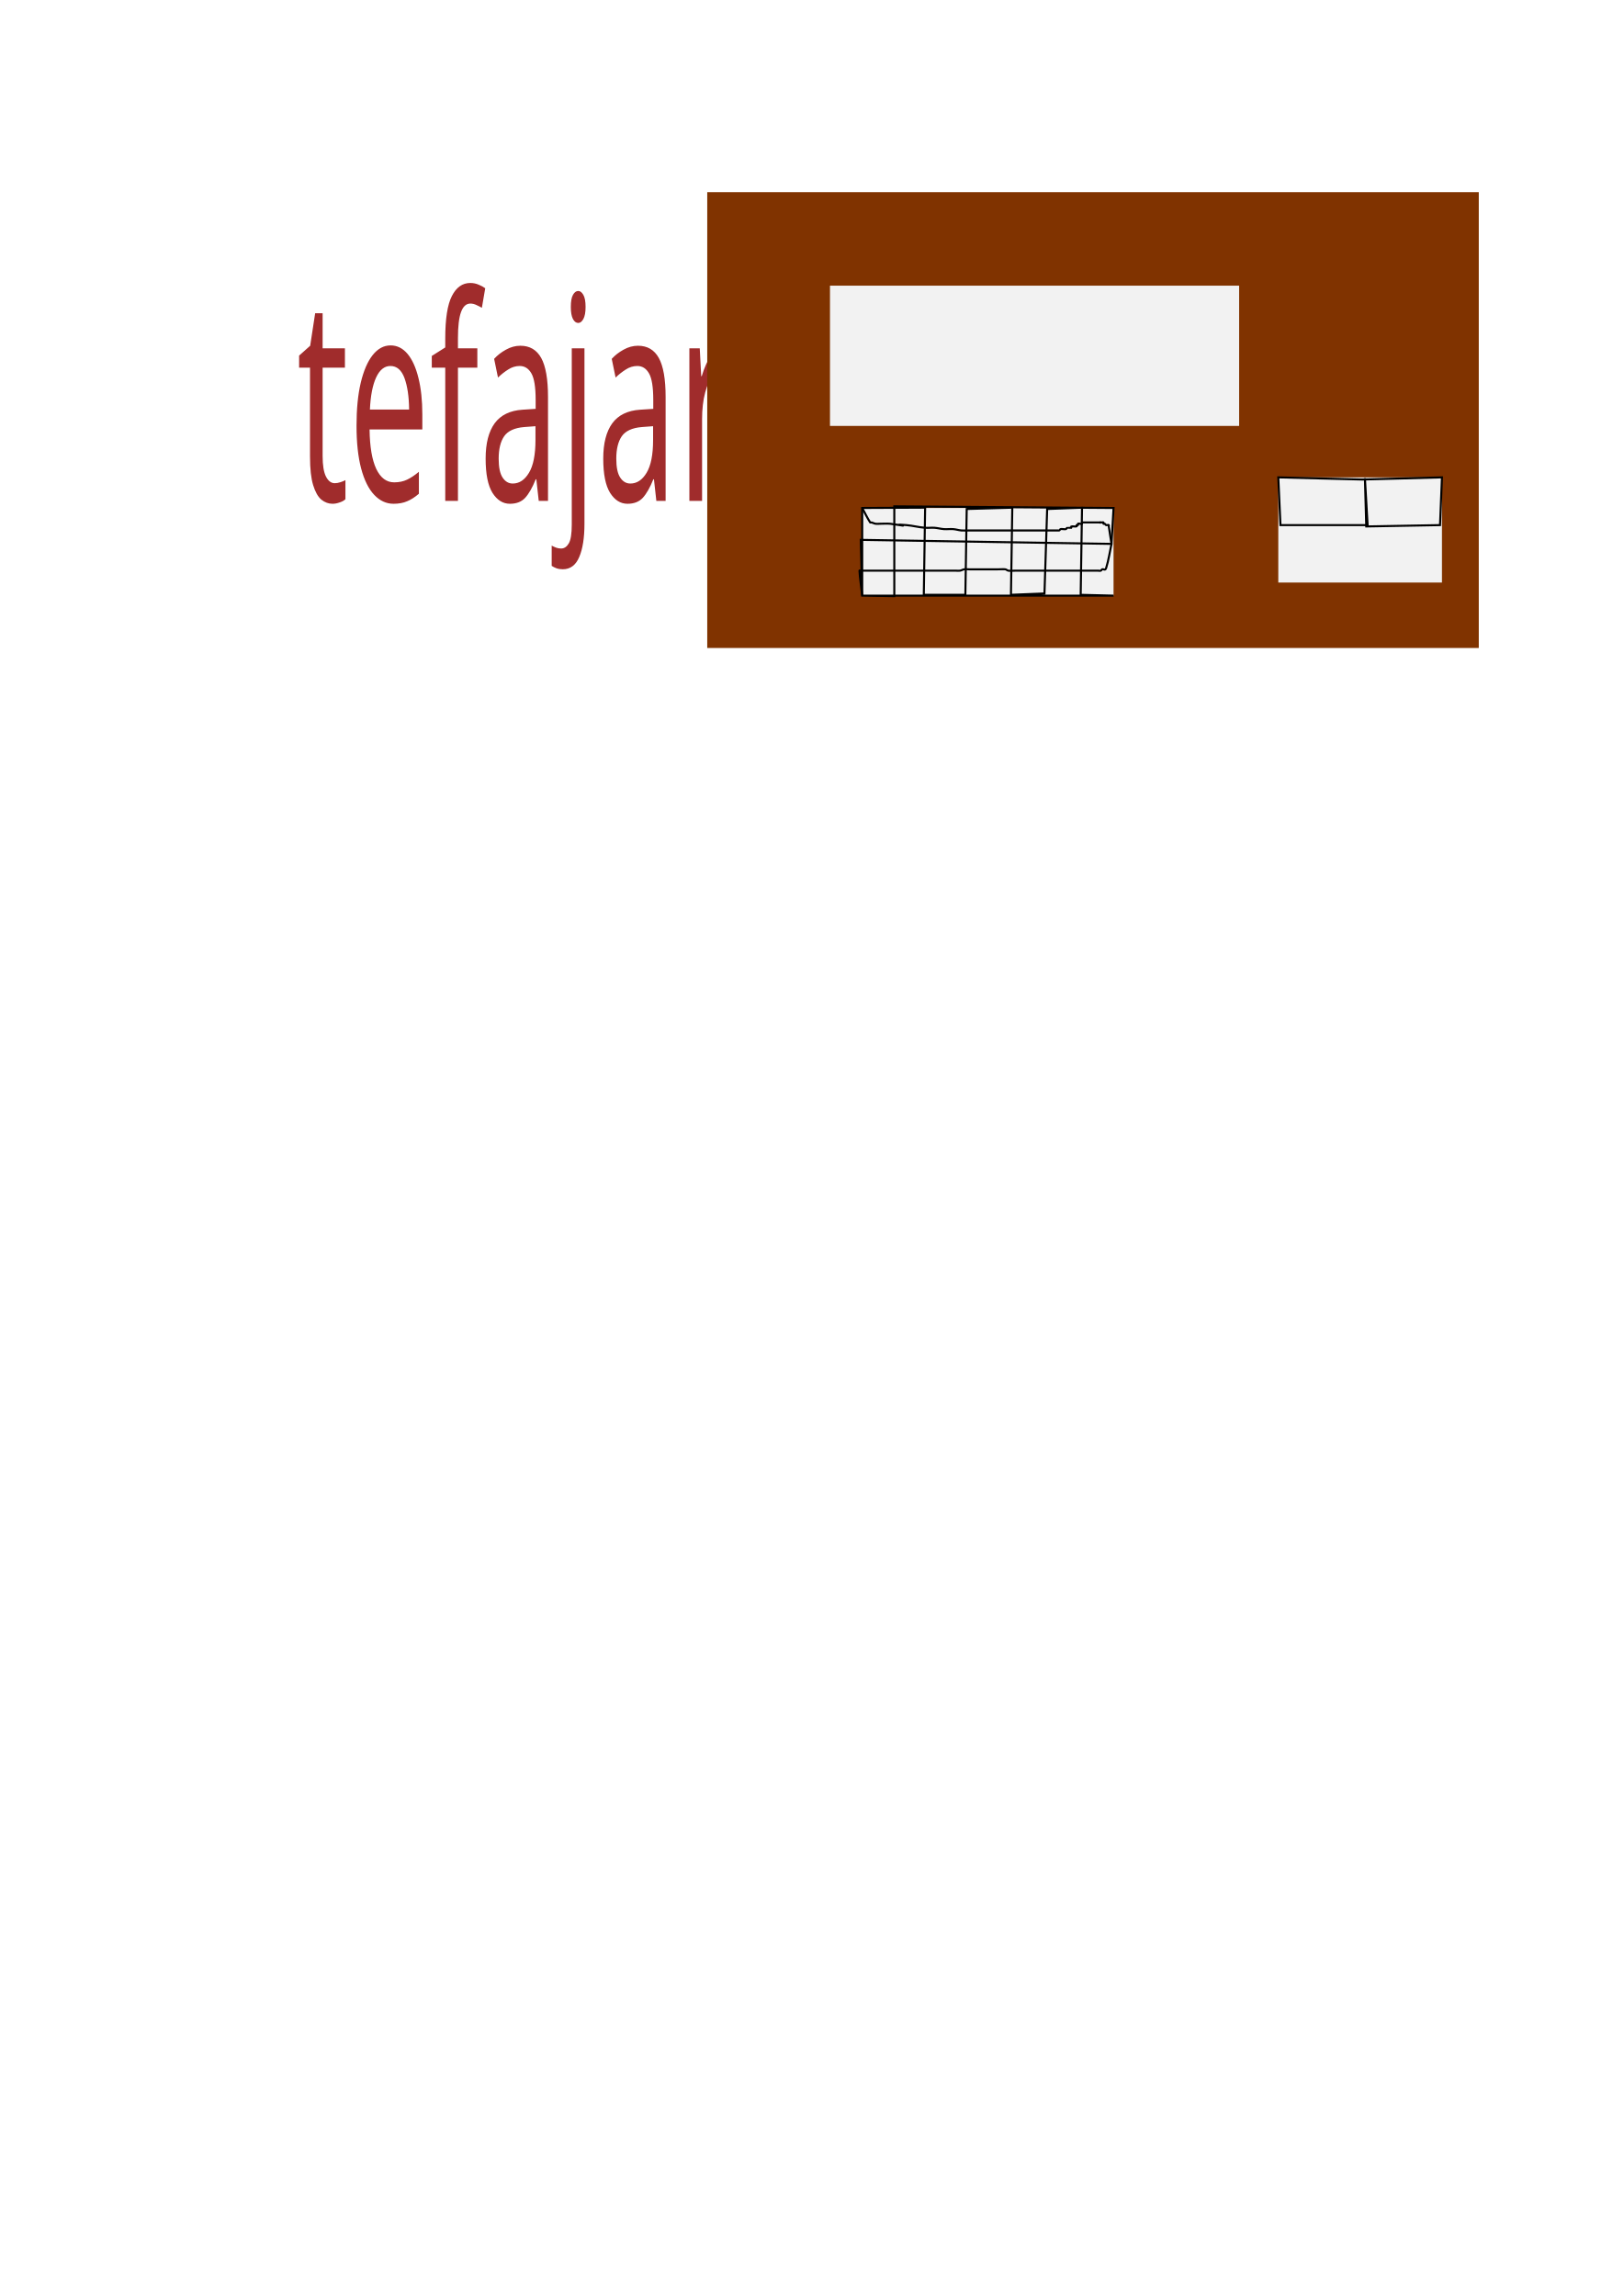
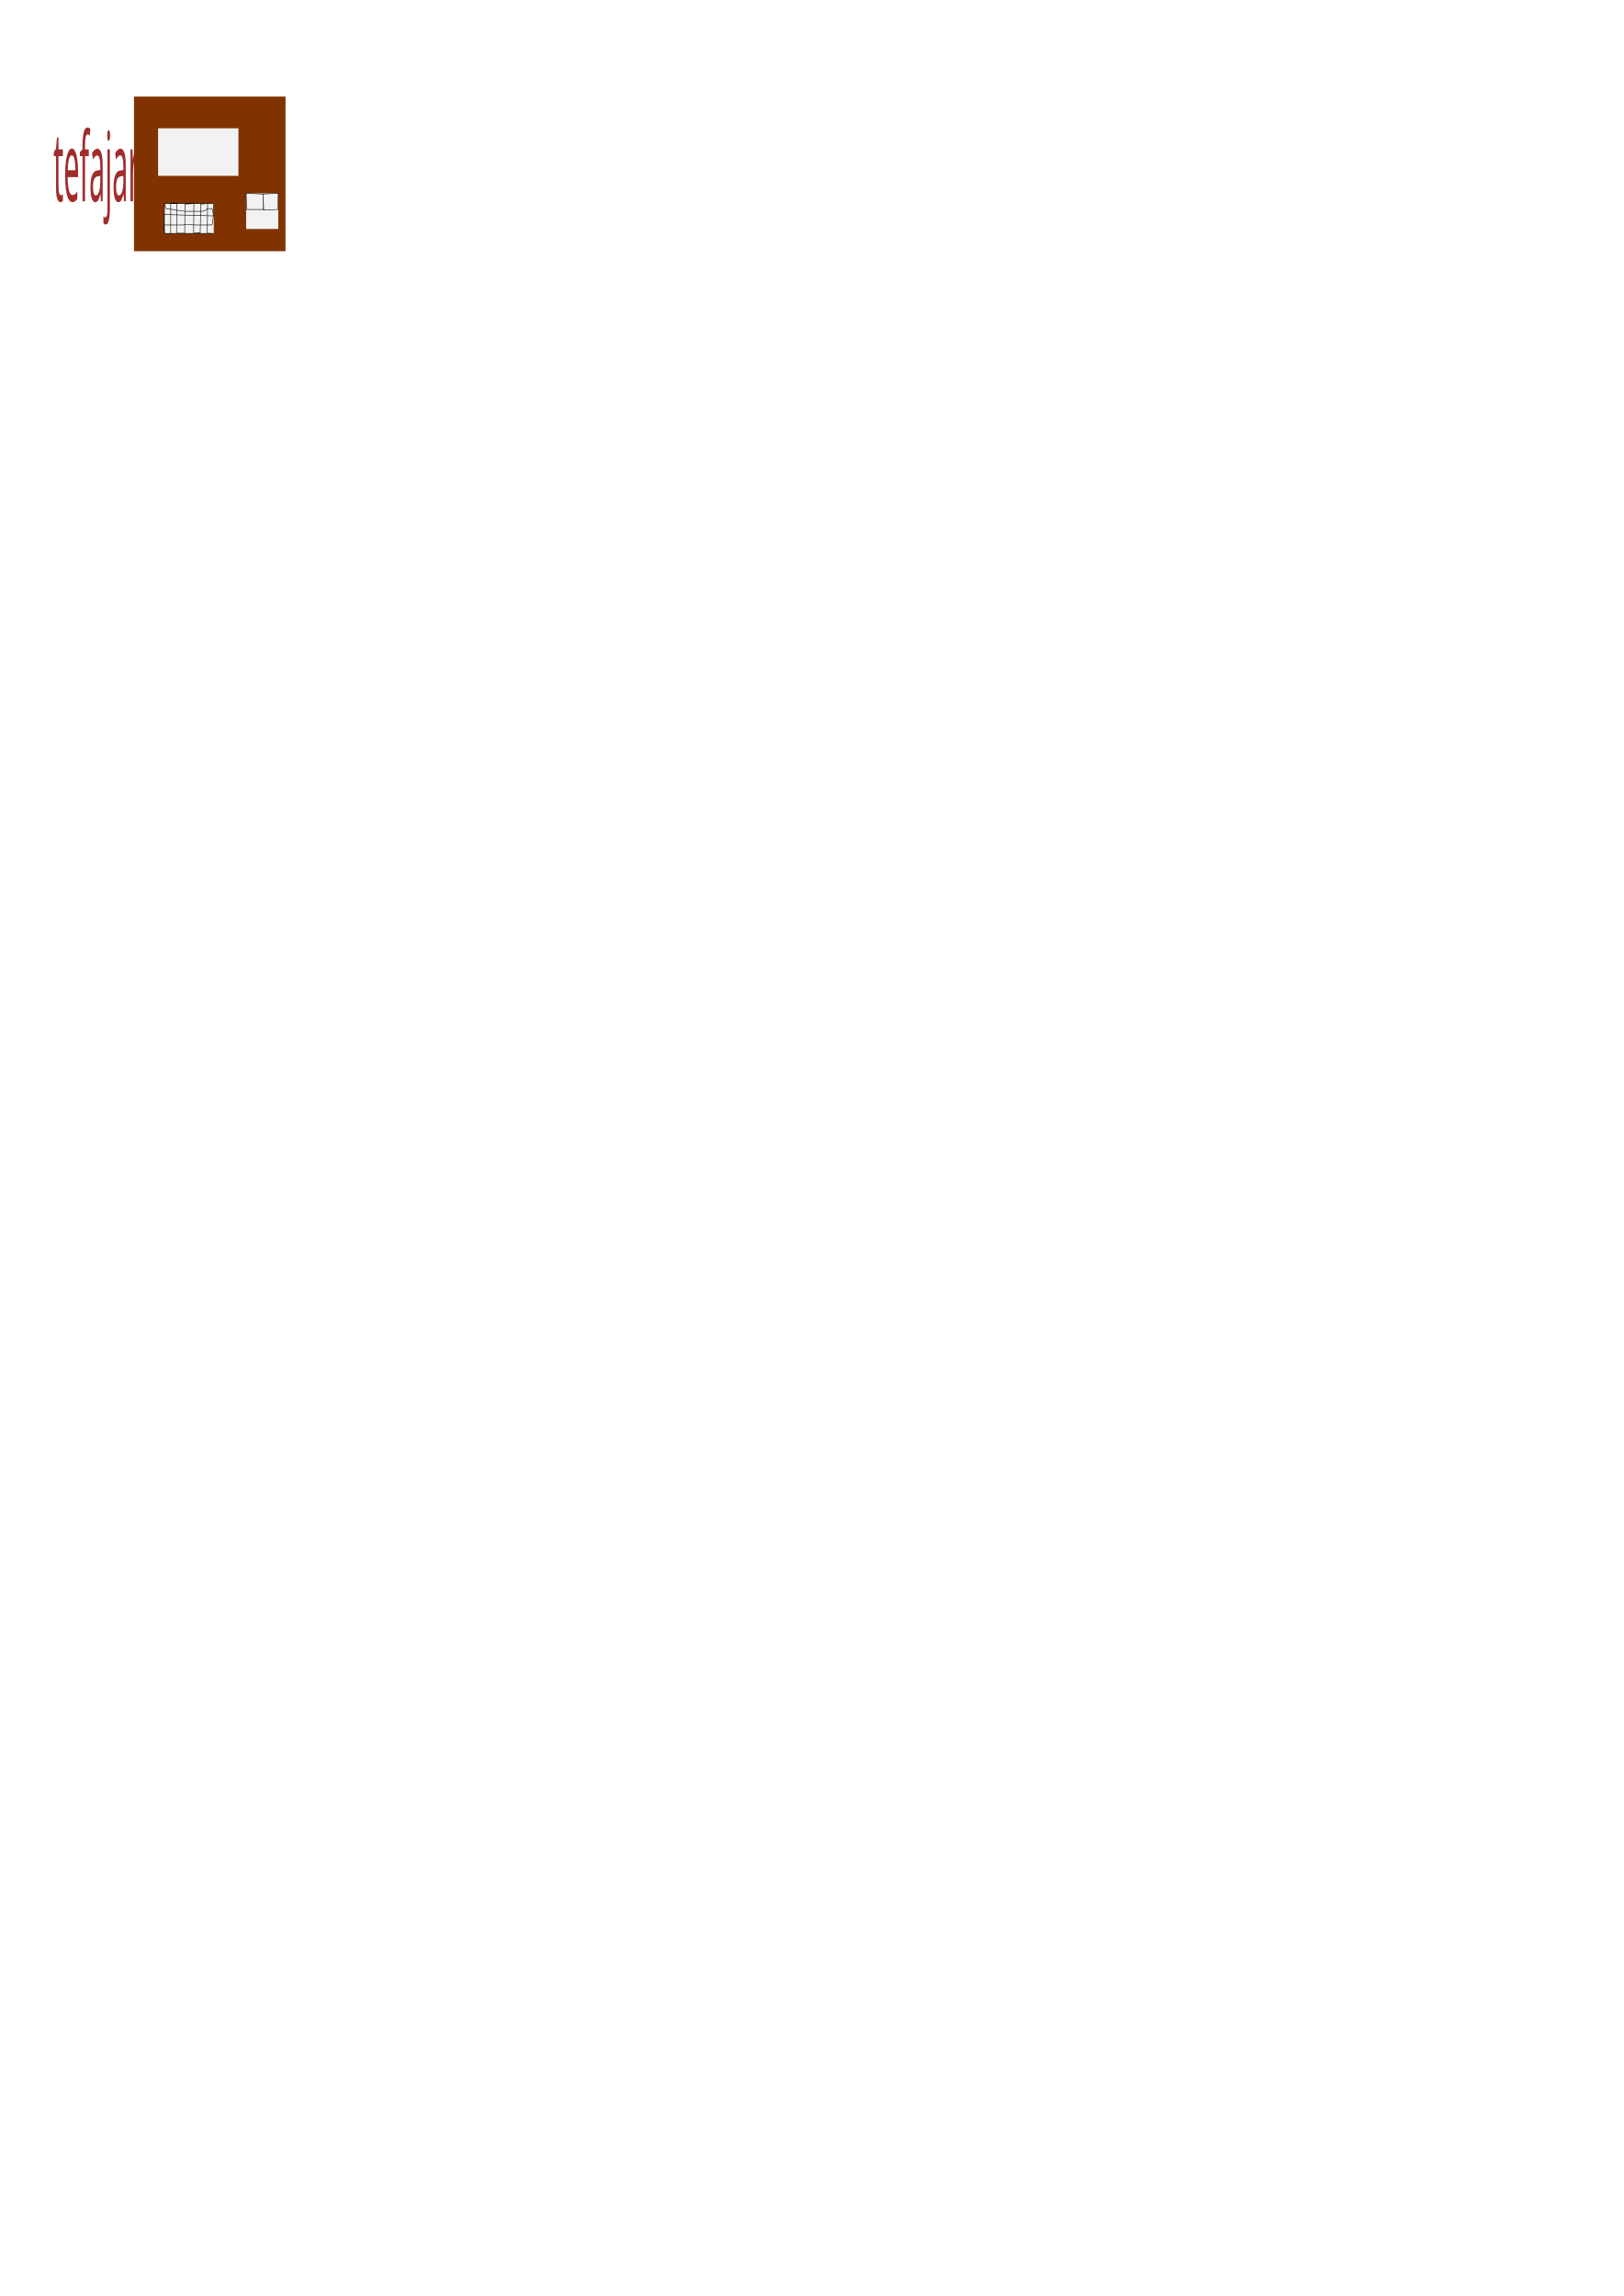
<svg xmlns="http://www.w3.org/2000/svg" width="210mm" height="297mm" viewBox="0 0 210 297" version="1.1" id="svg8">
  <defs id="defs2">
    </defs>
  <g id="layer1">
-     <text xml:space="preserve" style="font-style:normal;font-weight:normal;font-size:26.155px;line-height:16.347px;font-family:sans-serif;letter-spacing:0px;word-spacing:0px;fill:#000000;fill-opacity:1;stroke:none;stroke-width:0.654" x="54.058" y="46.008" id="text3682" transform="scale(0.710084,1.408284)">
-       <tspan id="tspan3680" x="54.058" y="46.008" style="font-style:normal;font-variant:normal;font-weight:normal;font-stretch:normal;font-family:Gabriola;-inkscape-font-specification:Gabriola;stroke-width:0.654;fill:#a02c2c">tefajarita</tspan>
+     <text xml:space="preserve" style="font-style:normal;font-weight:normal;font-size:6.75px;line-height:4.219px;font-family:sans-serif;letter-spacing:0px;word-spacing:0px;fill:#000000;fill-opacity:1;stroke:none;stroke-width:0.169" x="12.781" y="14.068" id="text3682" transform="scale(0.5402942,1.850844)">
+       <tspan id="tspan3680" x="12.781" y="14.068" style="font-style:normal;font-variant:normal;font-weight:normal;font-stretch:normal;font-family:Gabriola;-inkscape-font-specification:Gabriola;fill:#a02c2c;stroke-width:0.169">tefajarita</tspan>
    </text>
    <g id="g3724" style="fill:#ffb380">
      <path id="path3726" style="fill:#353564;fill-rule:evenodd;stroke:none;stroke-linejoin:round" d="m 345.017,-170.977 v 45.788 l 79.239,-26.146 v -36.572 z" points="345.017,-125.189 424.256,-151.335 424.256,-187.907 345.017,-170.977 " />
      <path id="path3734" style="fill:#afafde;fill-rule:evenodd;stroke:none;stroke-linejoin:round" d="m 345.017,-125.189 8.571,2.784 78.835,-27.161 -8.167,-1.768 z" points="353.588,-122.405 432.423,-149.566 424.256,-151.335 345.017,-125.189 " />
      <path id="path3736" style="fill:#e9e9ff;fill-rule:evenodd;stroke:none;stroke-linejoin:round" d="m 424.256,-187.907 8.167,1.145 v 37.195 l -8.167,-1.768 z" points="432.423,-186.762 432.423,-149.566 424.256,-151.335 424.256,-187.907 " />
      <path id="path3728" style="fill:#4d4d9f;fill-rule:evenodd;stroke:none;stroke-linejoin:round" d="m 345.017,-170.977 8.571,1.803 78.835,-17.588 -8.167,-1.145 z" points="353.588,-169.174 432.423,-186.762 424.256,-187.907 345.017,-170.977 " />
      <path id="path3732" style="fill:#d7d7ff;fill-rule:evenodd;stroke:none;stroke-linejoin:round" d="m 353.588,-169.174 v 46.769 l 78.835,-27.161 v -37.195 z" points="353.588,-122.405 432.423,-149.566 432.423,-186.762 353.588,-169.174 " />
      <path id="path3730" style="fill:#8686bf;fill-rule:evenodd;stroke:none;stroke-linejoin:round" d="m 345.017,-170.977 8.571,1.803 v 46.769 l -8.571,-2.784 z" points="353.588,-169.174 353.588,-122.405 345.017,-125.189 345.017,-170.977 " />
    </g>
-     <rect style="fill:#803300;stroke-width:0.265" id="rect3768" width="99.786" height="58.964" x="91.47" y="24.857" />
-     <rect style="fill:#f2f2f2;stroke-width:0.265" id="rect3770" width="52.917" height="18.143" x="107.345" y="36.952" />
-     <rect style="fill:#f2f2f2;stroke-width:0.265" id="rect3772" width="32.506" height="11.339" x="111.514" y="65.711" />
-     <rect style="fill:#f2f2f2;stroke-width:0.265" id="rect3774" width="21.167" height="13.607" x="165.327" y="61.748" />
-     <path style="fill:none;stroke:#000000;stroke-width:0.265px;stroke-linecap:butt;stroke-linejoin:miter;stroke-opacity:1" d="m 144.02,77.05 -4.251,-0.108 0.173,-11.272 -4.509,0.173 -0.347,10.925 -4.335,0.173 0.173,-11.272 -5.896,0.173 -0.173,11.098 h -5.376 l 0.173,-11.272 -8.139,0.04 v 11.339 l 4.151,0.066 V 65.497 l 28.355,0.214 v 0 l -0.263,4.642 -32.428,-0.52 0.185,7.218 z" id="path3786" />
-     <path style="fill:none;stroke:#000000;stroke-width:0.265px;stroke-linecap:butt;stroke-linejoin:miter;stroke-opacity:1" d="m 143.757,70.353 c -0.231,1.04 -0.373,2.105 -0.694,3.121 -0.127,0.402 -0.339,0.083 -0.52,0.173 -0.073,0.037 -0.096,0.148 -0.173,0.173 -0.11,0.037 -0.231,0 -0.347,0 -0.347,0 -0.694,0 -1.04,0 -1.04,0 -2.081,0 -3.121,0 -1.676,0 -3.353,0 -5.029,0 -0.52,0 -1.04,0 -1.561,0 -0.145,0 -0.735,0.033 -0.867,0 -0.125,-0.031 -0.224,-0.133 -0.347,-0.173 -0.106,-0.035 -0.907,0 -1.04,0 -0.694,0 -1.387,0 -2.081,0 -0.52,0 -1.04,0 -1.561,0 -0.231,0 -0.467,-0.045 -0.694,0 -0.179,0.036 -0.34,0.143 -0.52,0.173 -0.171,0.029 -0.347,0 -0.52,0 -0.52,0 -1.04,0 -1.561,0 -1.329,0 -2.659,0 -3.988,0 -1.618,0 -3.237,0 -4.855,0 -0.462,0 -0.925,0 -1.387,0 -0.173,0 -0.347,0 -0.52,0 -0.058,0 -0.177,-0.058 -0.173,0 0.062,1.081 0.239,2.153 0.358,3.229" id="path3788" />
-     <path style="fill:none;stroke:#000000;stroke-width:0.265px;stroke-linecap:butt;stroke-linejoin:miter;stroke-opacity:1" d="m 111.514,65.711 c 0.343,0.622 0.644,1.27 1.029,1.867 0.031,0.049 0.117,-0.014 0.173,0 0.177,0.044 0.34,0.143 0.52,0.173 0.171,0.029 0.347,0 0.52,0 0.462,0 0.927,-0.042 1.387,0 4.026,0.575 -0.981,-0.082 2.081,0.173 0.815,0.068 1.612,0.289 2.428,0.347 0.404,0.029 0.81,-0.029 1.214,0 0.408,0.029 0.806,0.144 1.214,0.173 0.404,0.029 0.81,-0.031 1.214,0 0.351,0.027 0.69,0.144 1.04,0.173 0.346,0.029 0.694,0 1.04,0 0.636,0 1.272,0 1.908,0 1.965,0 3.931,0 5.896,0 0.751,0 1.503,0 2.254,0 0.405,0 0.809,0 1.214,0 0.058,0 0.116,0 0.173,0 0.058,0 0.122,0.026 0.173,0 0.073,-0.037 0.1,-0.137 0.173,-0.173 0.109,-0.054 0.585,0.054 0.694,0 0.073,-0.037 0.096,-0.148 0.173,-0.173 8e-4,-2.62e-4 0.52,1.67e-4 0.52,0 0.041,-0.041 -0.041,-0.133 0,-0.173 0.042,-0.042 0.652,0.042 0.694,0 0.041,-0.041 -0.041,-0.133 0,-0.173 0.041,-0.041 0.133,0.041 0.173,0 0.041,-0.041 -0.041,-0.133 0,-0.173 0.087,-0.087 0.434,0.087 0.52,0 0.041,-0.041 -0.041,-0.133 0,-0.173 0.041,-0.041 0.116,0 0.173,0 0.058,0 0.116,0 0.173,0 0.578,0 1.156,0 1.734,0 0.058,0 0.116,0 0.173,0 0.058,0 0.173,-0.058 0.173,0 0,0.058 -0.231,0 -0.173,0 0.116,0 0.231,0 0.347,0 0.058,0 0.133,-0.041 0.173,0 0.041,0.041 -0.041,0.133 0,0.173 0.041,0.041 0.122,-0.026 0.173,0 0.073,0.037 0.1,0.137 0.173,0.173 0.103,0.052 0.265,-0.082 0.347,0 0.041,0.041 -0.008,0.116 0,0.173 0.108,0.753 0.231,1.503 0.347,2.254" id="path3790" />
-     <path style="fill:none;stroke:#000000;stroke-width:0.265px;stroke-linecap:butt;stroke-linejoin:miter;stroke-opacity:1" d="m 165.607,67.925 c 11.272,0 11.272,0 11.272,0 l -0.347,-6.069 0.173,6.243 9.538,-0.173 0.251,-6.177 -10.309,0.281 -10.858,-0.281 z" id="path3792" />
+     <rect style="fill:#803300;stroke-width:0.068" id="rect3768" width="19.595" height="20" x="17.33" y="12.492" />
+     <rect style="fill:#f2f2f2;stroke-width:0.068" id="rect3770" width="10.391" height="6.154" x="20.447" y="16.595" />
+     <rect style="fill:#f2f2f2;stroke-width:0.068" id="rect3772" width="6.383" height="3.846" x="21.266" y="26.349" />
+     <rect style="fill:#f2f2f2;stroke-width:0.068" id="rect3774" width="4.157" height="4.615" x="31.833" y="25.005" />
+     <path style="fill:none;stroke:#000000;stroke-width:0.068px;stroke-linecap:butt;stroke-linejoin:miter;stroke-opacity:1" d="m 27.649,30.195 -0.835,-0.037 0.034,-3.823 -0.885,0.059 -0.068,3.706 -0.851,0.059 0.034,-3.823 -1.158,0.059 -0.034,3.764 h -1.056 l 0.034,-3.823 -1.598,0.014 v 3.846 l 0.815,0.022 v -3.941 l 5.568,0.072 v 0 l -0.052,1.574 -6.368,-0.176 0.036,2.448 z" id="path3786" />
+     <path style="fill:none;stroke:#000000;stroke-width:0.068px;stroke-linecap:butt;stroke-linejoin:miter;stroke-opacity:1" d="m 27.597,27.923 c -0.045,0.353 -0.073,0.714 -0.136,1.059 -0.025,0.136 -0.067,0.028 -0.102,0.059 -0.014,0.012 -0.019,0.05 -0.034,0.059 -0.022,0.012 -0.045,0 -0.068,0 -0.068,0 -0.136,0 -0.204,0 -0.204,0 -0.409,0 -0.613,0 -0.329,0 -0.658,0 -0.988,0 -0.102,0 -0.204,0 -0.306,0 -0.029,0 -0.144,0.011 -0.17,0 -0.025,-0.011 -0.044,-0.045 -0.068,-0.059 -0.021,-0.012 -0.178,0 -0.204,0 -0.136,0 -0.272,0 -0.409,0 -0.102,0 -0.204,0 -0.306,0 -0.045,0 -0.092,-0.015 -0.136,0 -0.035,0.012 -0.067,0.049 -0.102,0.059 -0.034,0.01 -0.068,0 -0.102,0 -0.102,0 -0.204,0 -0.306,0 -0.261,0 -0.522,0 -0.783,0 -0.318,0 -0.636,0 -0.953,0 -0.091,0 -0.182,0 -0.272,0 -0.034,0 -0.068,0 -0.102,0 -0.011,0 -0.035,-0.02 -0.034,0 0.012,0.367 0.047,0.73 0.07,1.095" id="path3788" />
+     <path style="fill:none;stroke:#000000;stroke-width:0.068px;stroke-linecap:butt;stroke-linejoin:miter;stroke-opacity:1" d="m 21.266,26.349 c 0.067,0.211 0.127,0.431 0.202,0.633 0.006,0.016 0.023,-0.005 0.034,0 0.035,0.015 0.067,0.049 0.102,0.059 0.034,0.01 0.068,0 0.102,0 0.091,0 0.182,-0.014 0.272,0 0.791,0.195 -0.193,-0.028 0.409,0.059 0.16,0.023 0.317,0.098 0.477,0.118 0.079,0.01 0.159,-0.01 0.238,0 0.08,0.01 0.158,0.049 0.238,0.059 0.079,0.01 0.159,-0.011 0.238,0 0.069,0.009 0.136,0.049 0.204,0.059 0.068,0.01 0.136,0 0.204,0 0.125,0 0.25,0 0.375,0 0.386,0 0.772,0 1.158,0 0.148,0 0.295,0 0.443,0 0.079,0 0.159,0 0.238,0 0.011,0 0.023,0 0.034,0 0.011,0 0.024,0.009 0.034,0 0.014,-0.012 0.02,-0.046 0.034,-0.059 0.021,-0.018 0.115,0.018 0.136,0 0.014,-0.012 0.019,-0.05 0.034,-0.059 1.57e-4,-8.9e-5 0.102,5.7e-5 0.102,0 0.008,-0.014 -0.008,-0.045 0,-0.059 0.008,-0.014 0.128,0.014 0.136,0 0.008,-0.014 -0.008,-0.045 0,-0.059 0.008,-0.014 0.026,0.014 0.034,0 0.008,-0.014 -0.008,-0.045 0,-0.059 0.017,-0.029 0.085,0.029 0.102,0 0.008,-0.014 -0.008,-0.045 0,-0.059 0.008,-0.014 0.023,0 0.034,0 0.011,0 0.023,0 0.034,0 0.114,0 0.227,0 0.341,0 0.011,0 0.023,0 0.034,0 0.011,0 0.034,-0.02 0.034,0 0,0.02 -0.045,0 -0.034,0 0.023,0 0.045,0 0.068,0 0.011,0 0.026,-0.014 0.034,0 0.008,0.014 -0.008,0.045 0,0.059 0.008,0.014 0.024,-0.009 0.034,0 0.014,0.012 0.02,0.046 0.034,0.059 0.02,0.018 0.052,-0.028 0.068,0 0.008,0.014 -0.002,0.039 0,0.059 0.021,0.255 0.045,0.51 0.068,0.765" id="path3790" />
+     <path style="fill:none;stroke:#000000;stroke-width:0.068px;stroke-linecap:butt;stroke-linejoin:miter;stroke-opacity:1" d="m 31.888,27.1 c 2.213,0 2.213,0 2.213,0 l -0.068,-2.059 0.034,2.117 1.873,-0.059 0.049,-2.095 -2.024,0.095 -2.132,-0.095 z" id="path3792" />
  </g>
</svg>
